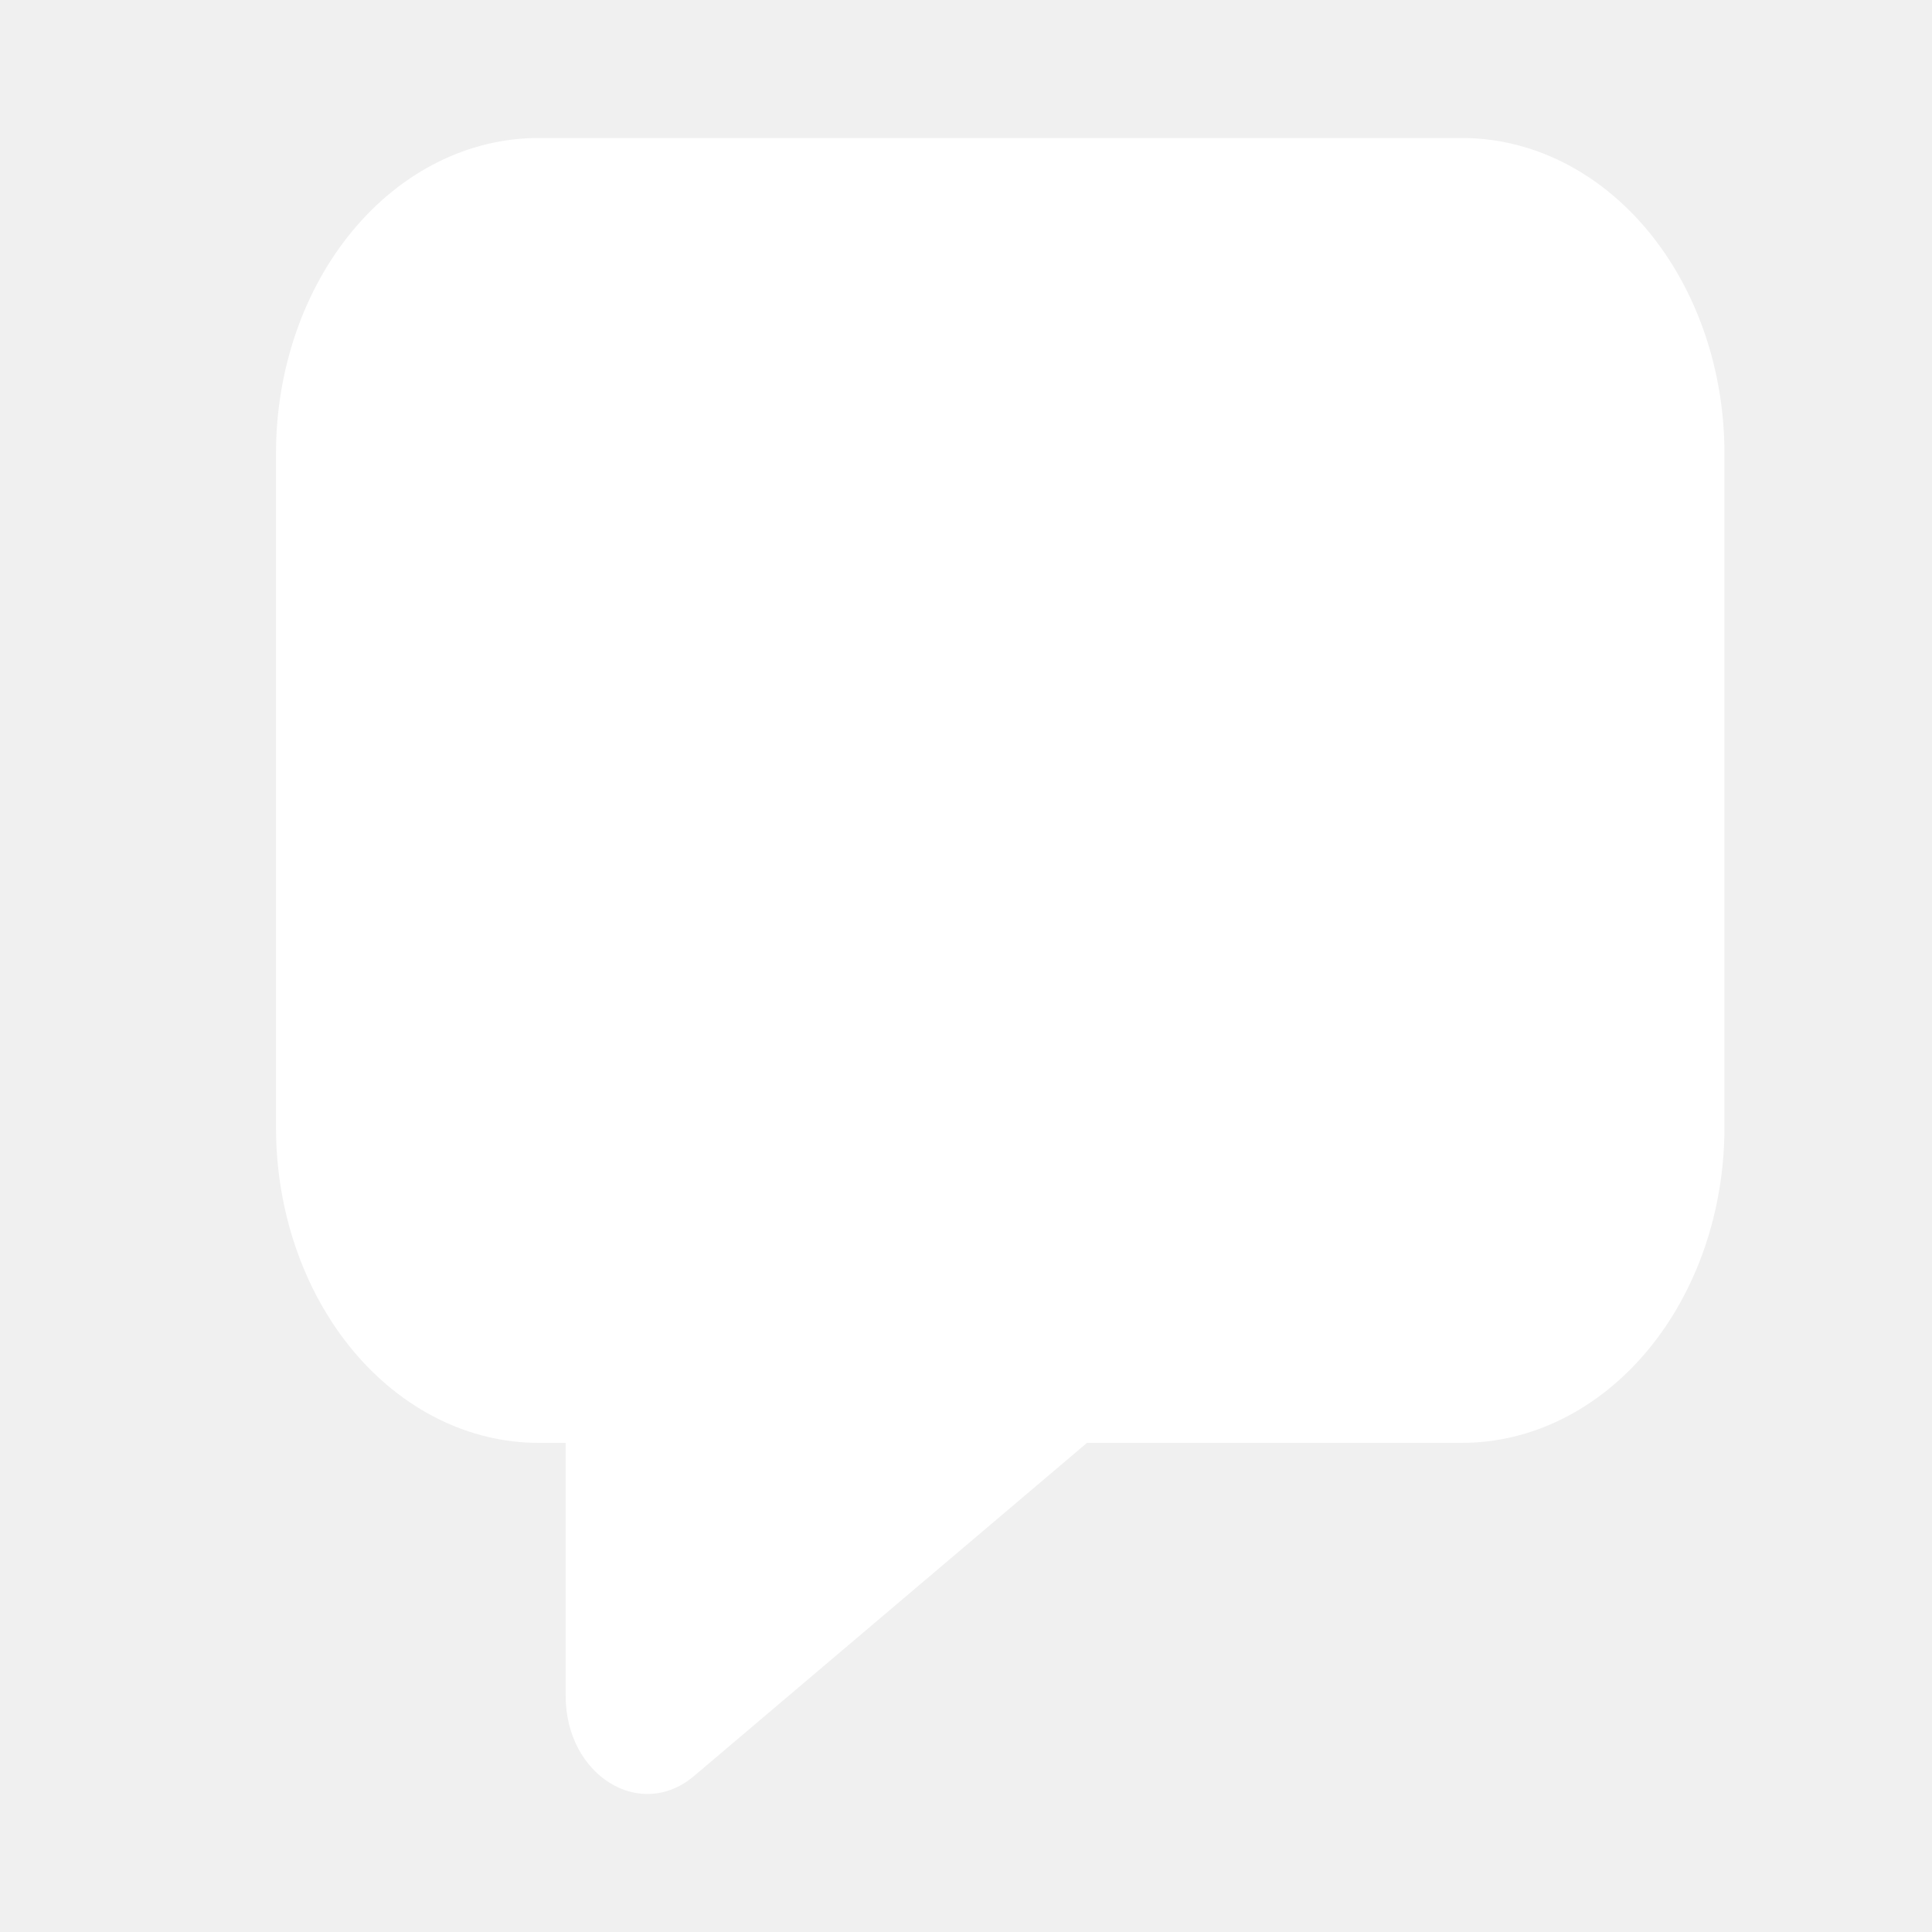
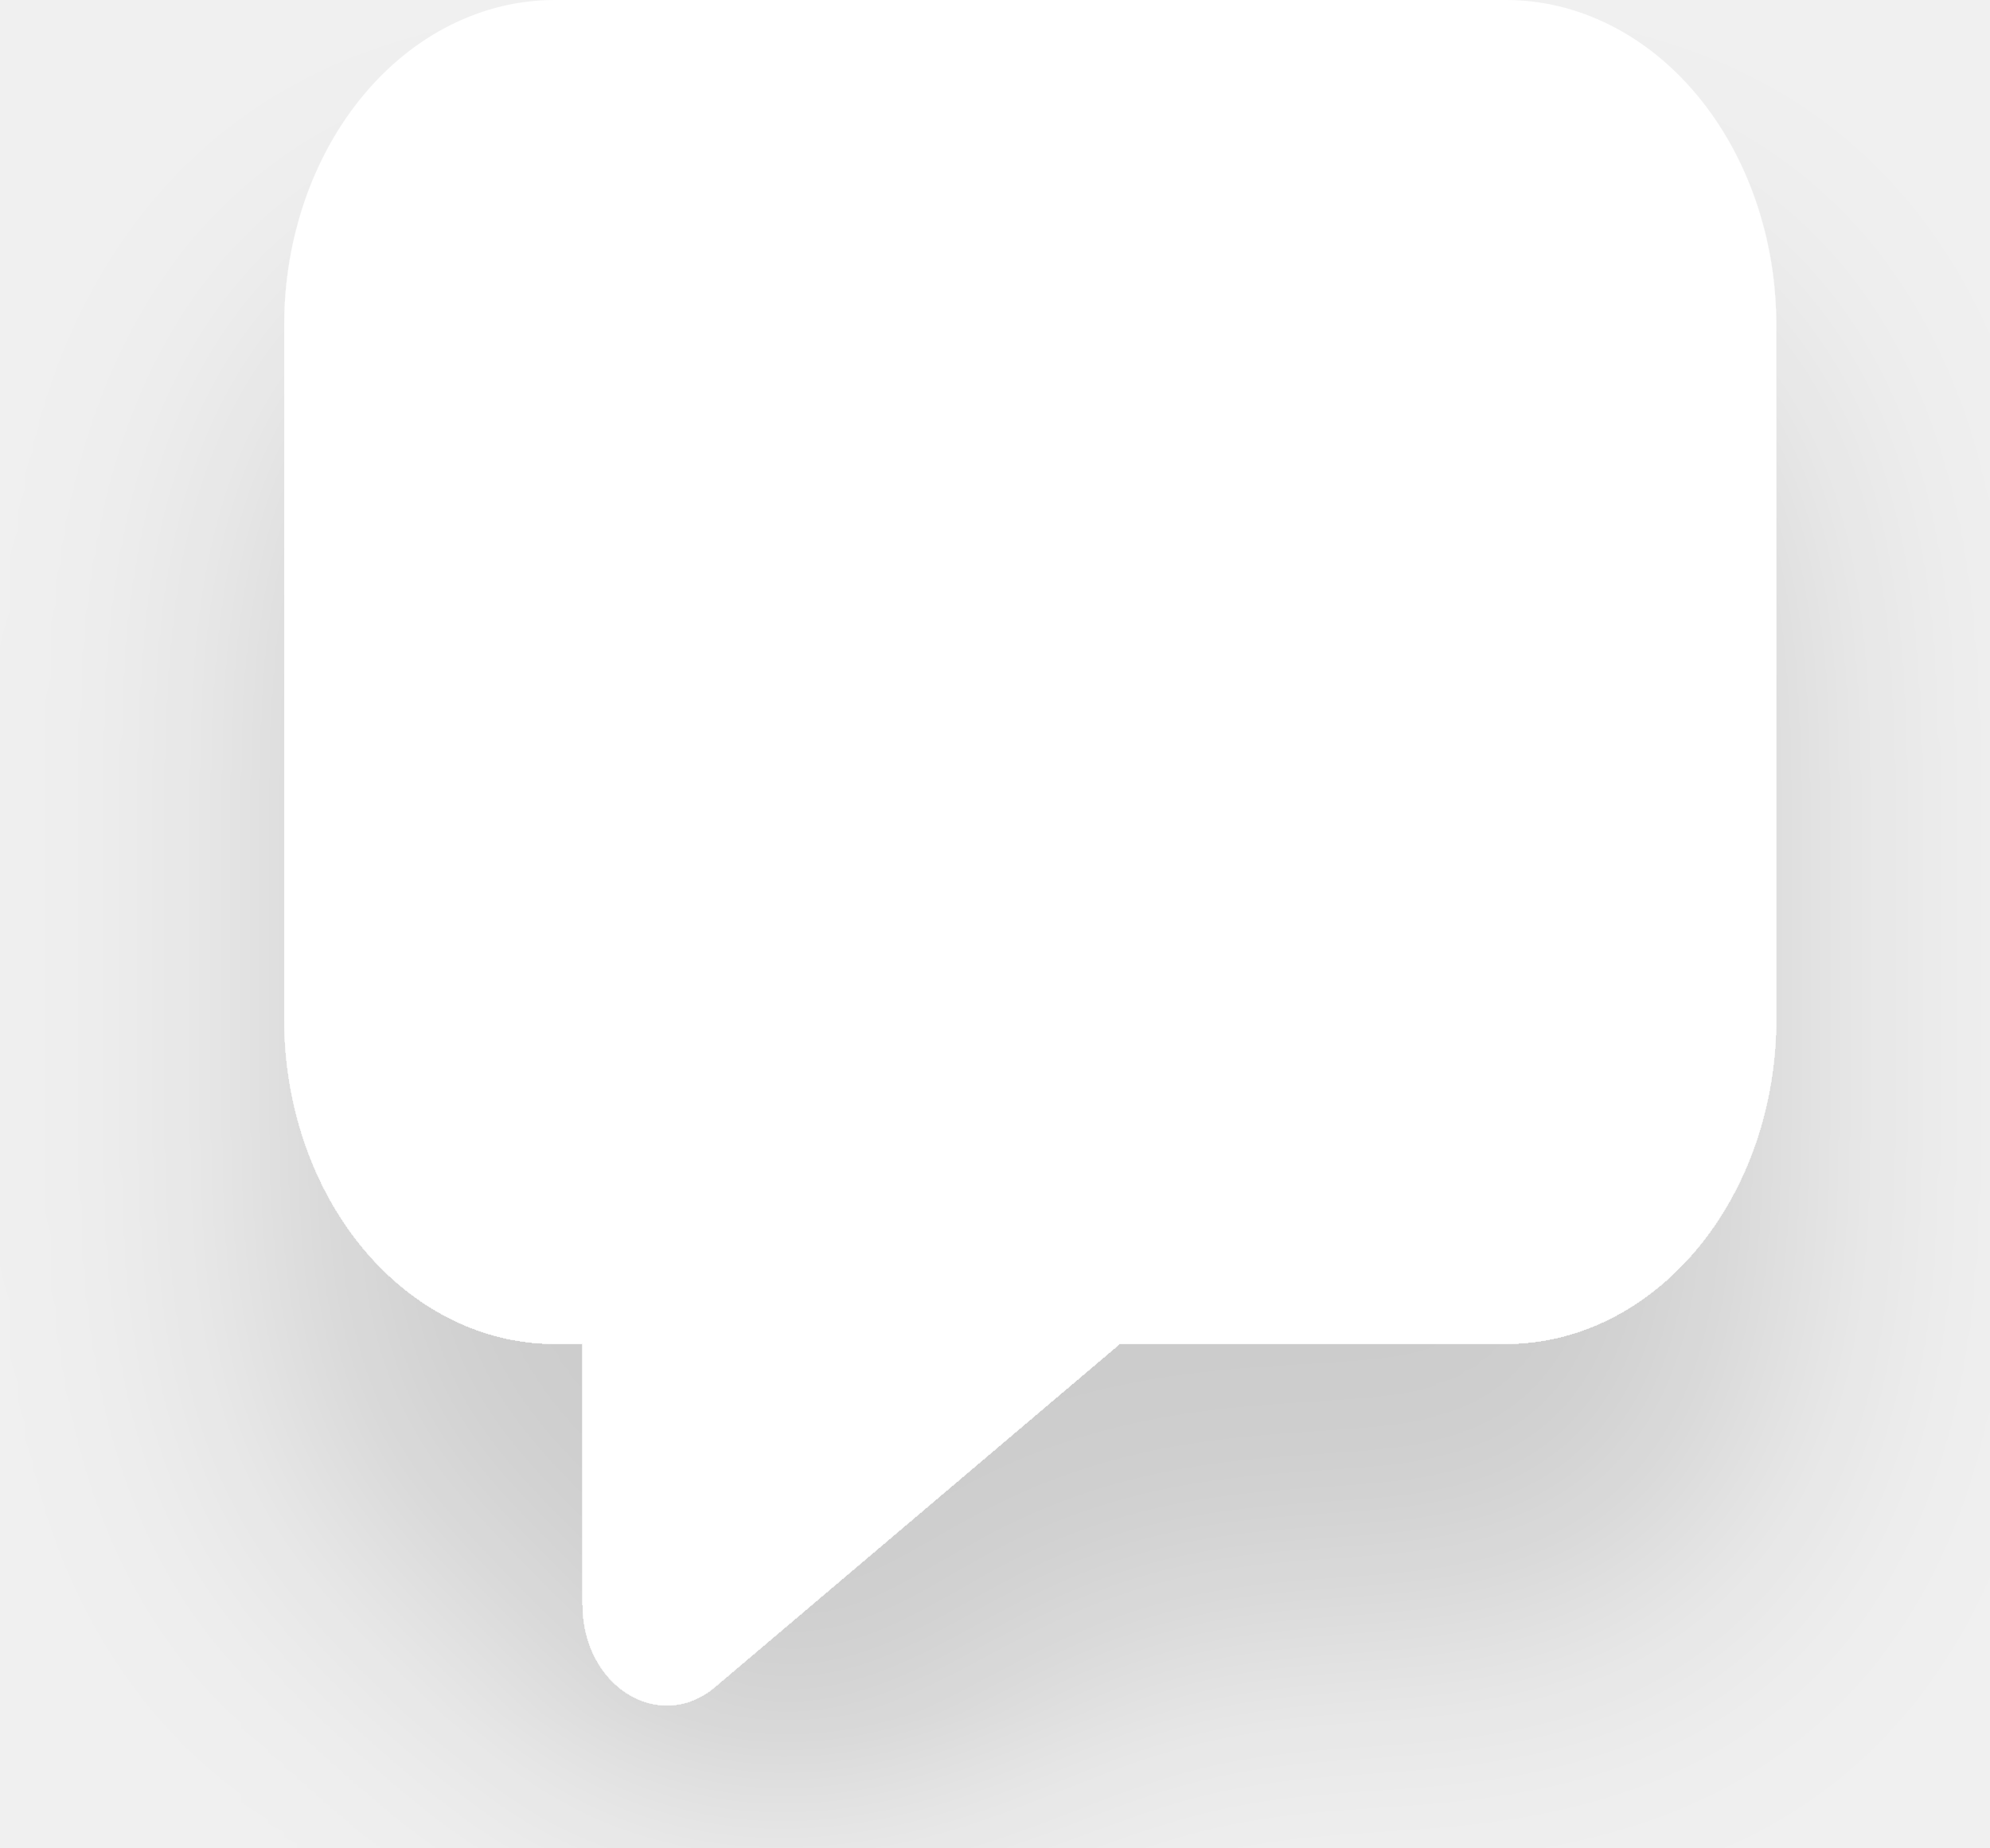
- <svg xmlns="http://www.w3.org/2000/svg" width="28" height="28" viewBox="0 0 28 28" fill="none">
-   <path d="M4 6.57C4 5.358 4.401 4.196 5.114 3.339C5.828 2.481 6.796 2 7.805 2H21.188C22.197 2 23.164 2.481 23.878 3.339C24.591 4.196 24.992 5.358 24.992 6.57V16.341C24.992 17.553 24.591 18.715 23.878 19.572C23.164 20.429 22.197 20.911 21.188 20.911H15.754L10.06 25.738C9.279 26.401 8.198 25.729 8.198 24.579V20.911H7.805C6.796 20.911 5.828 20.429 5.114 19.572C4.401 18.715 4 17.553 4 16.341V6.57Z" fill="white" />
+ <svg xmlns="http://www.w3.org/2000/svg" width="28" height="26" viewBox="0 0 28 26" fill="none">
+   <g filter="url(#filter0_d_11292_6515)">
+     <path d="M4 4.57C4 3.358 4.401 2.196 5.114 1.339C5.828 0.481 6.796 0 7.805 0H21.188C22.197 0 23.164 0.481 23.878 1.339C24.591 2.196 24.992 3.358 24.992 4.57V14.341C24.992 15.553 24.591 16.715 23.878 17.572C23.164 18.429 22.197 18.911 21.188 18.911H15.754L10.06 23.738C9.279 24.401 8.198 23.729 8.198 22.579V18.911H7.805C6.796 18.911 5.828 18.429 5.114 17.572C4.401 16.715 4 15.553 4 14.341V4.57Z" fill="white" />
+   </g>
+   <defs>
+     <filter id="filter0_d_11292_6515" x="0" y="0" width="28.992" height="32" filterUnits="userSpaceOnUse" color-interpolation-filters="sRGB">
+       <feFlood flood-opacity="0" result="BackgroundImageFix" />
+       <feColorMatrix in="SourceAlpha" type="matrix" values="0 0 0 0 0 0 0 0 0 0 0 0 0 0 0 0 0 0 127 0" result="hardAlpha" />
+       <feOffset dy="4" />
+       <feGaussianBlur stdDeviation="2" />
+       <feComposite in2="hardAlpha" operator="out" />
+       <feColorMatrix type="matrix" values="0 0 0 0 0 0 0 0 0 0 0 0 0 0 0 0 0 0 0.15 0" />
+       <feBlend mode="normal" in2="BackgroundImageFix" result="effect1_dropShadow_11292_6515" />
+       <feBlend mode="normal" in="SourceGraphic" in2="effect1_dropShadow_11292_6515" result="shape" />
+     </filter>
+   </defs>
</svg>
